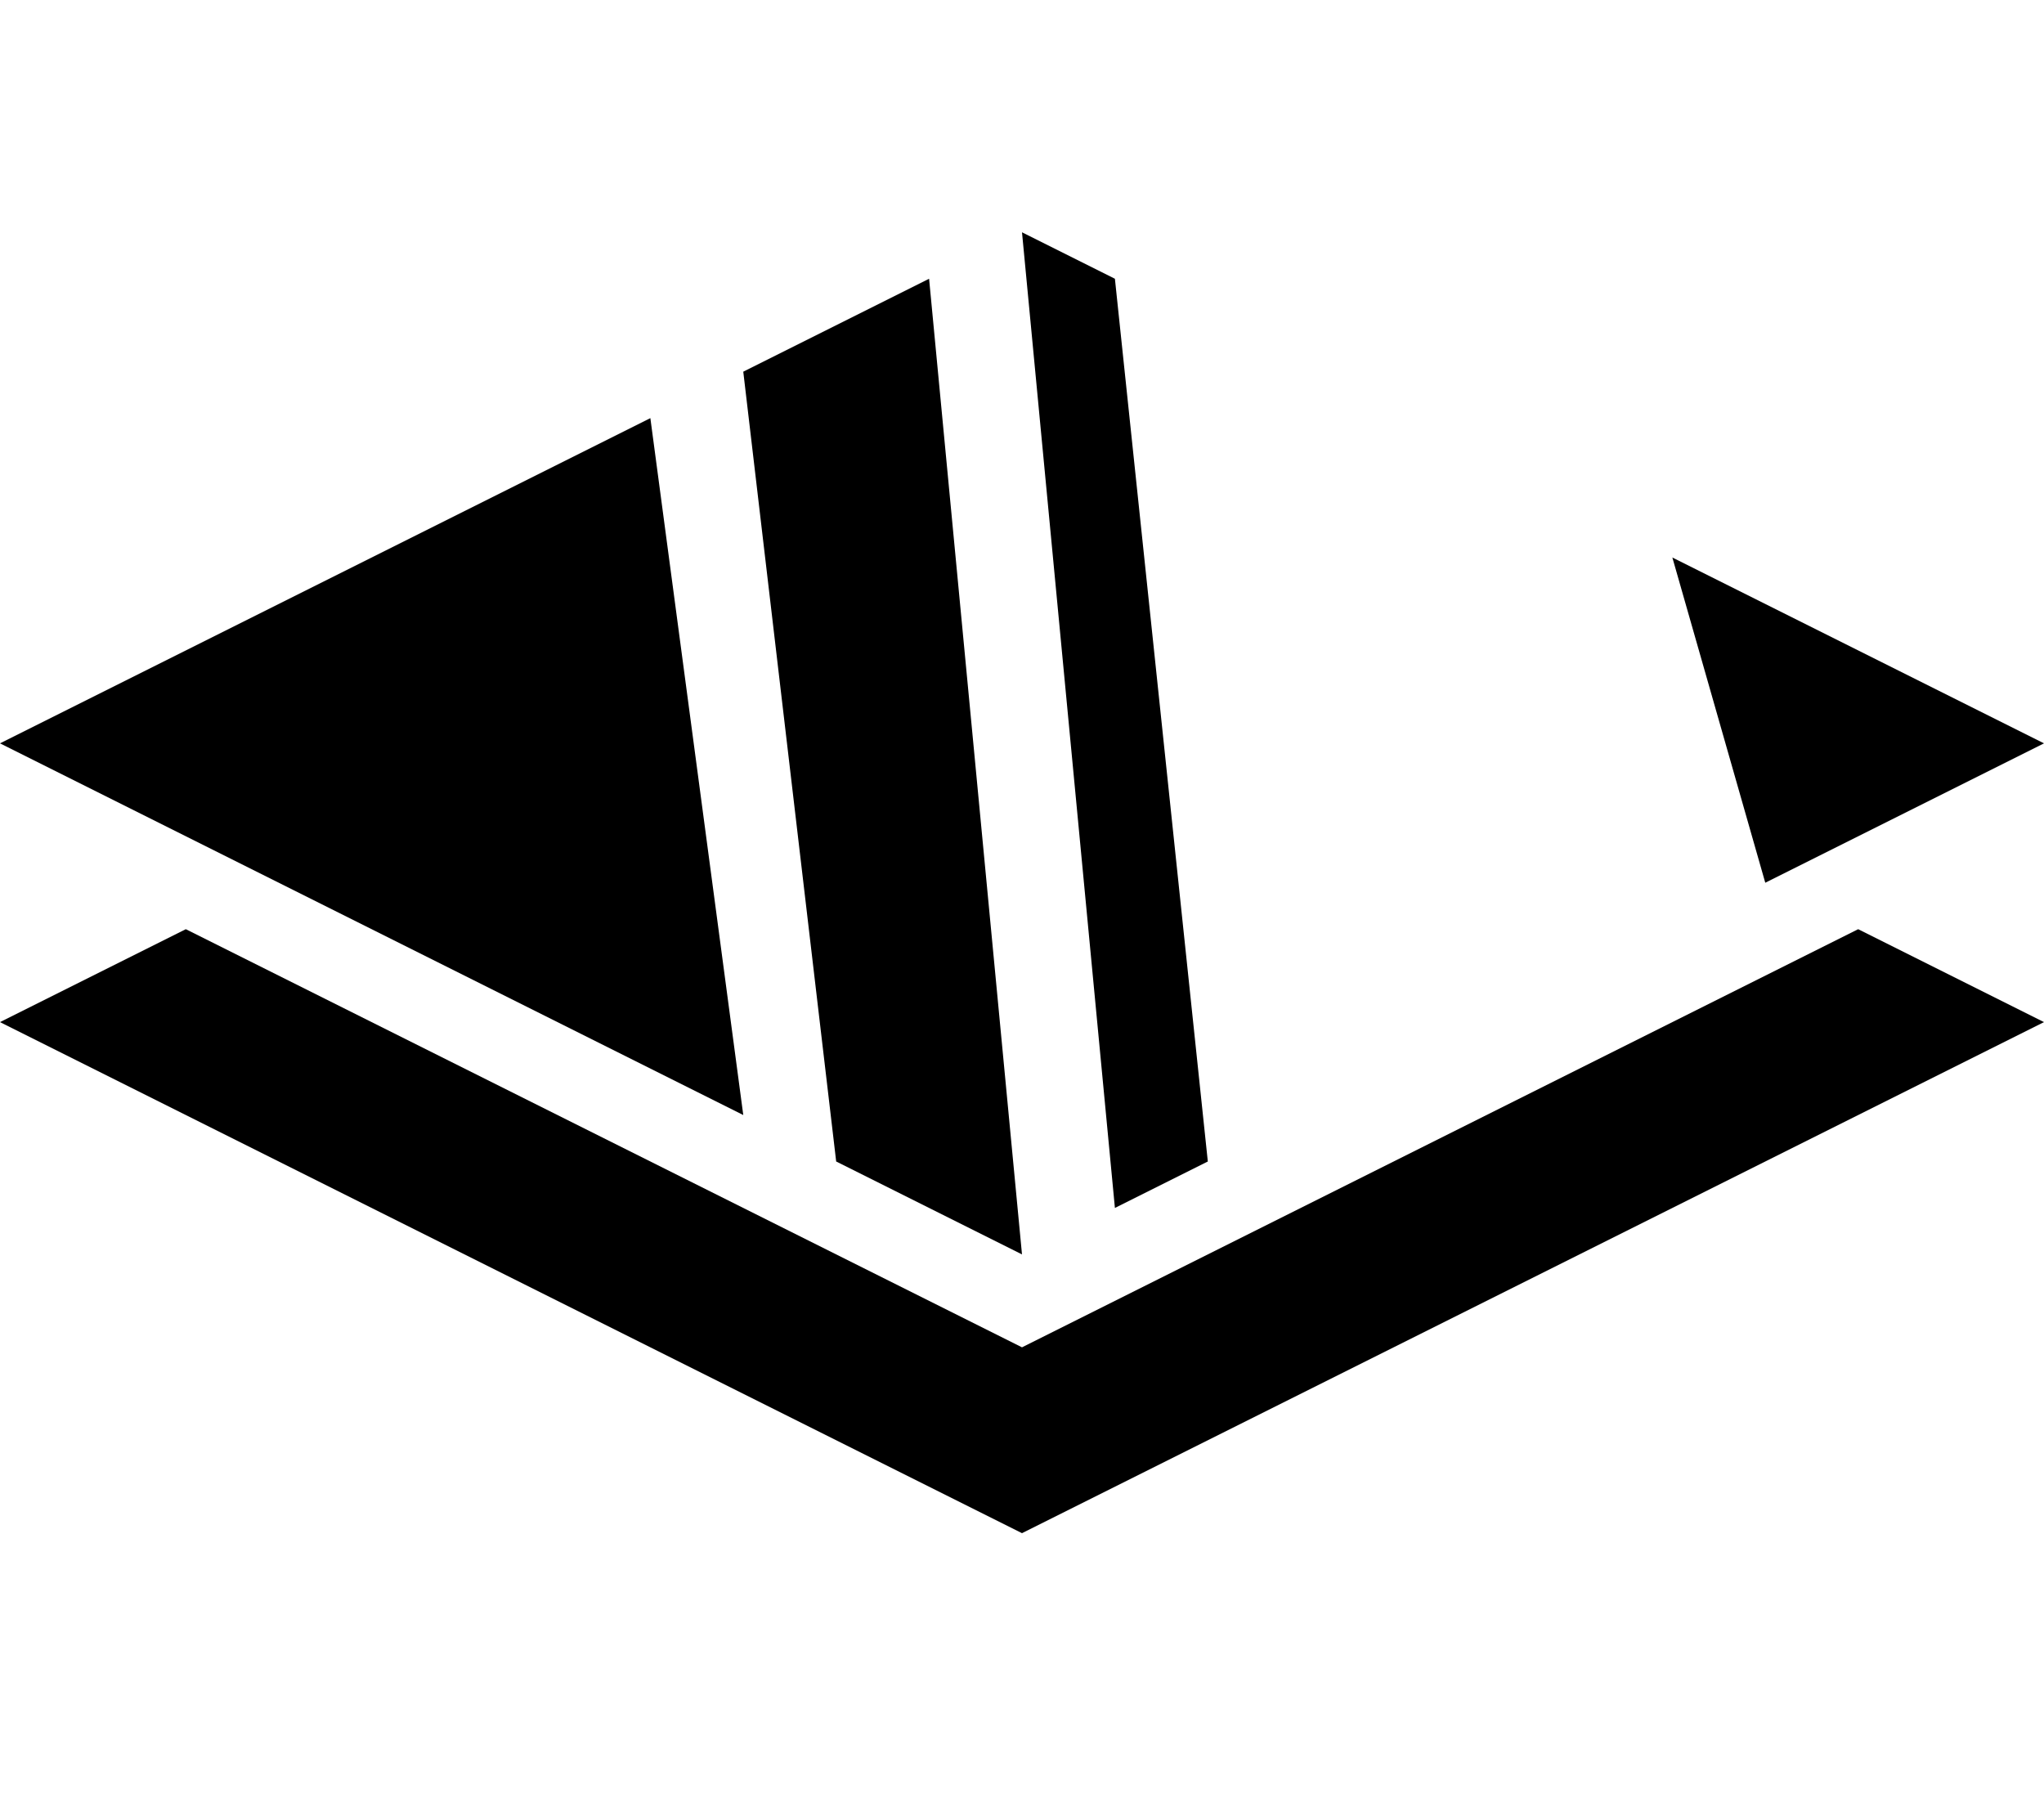
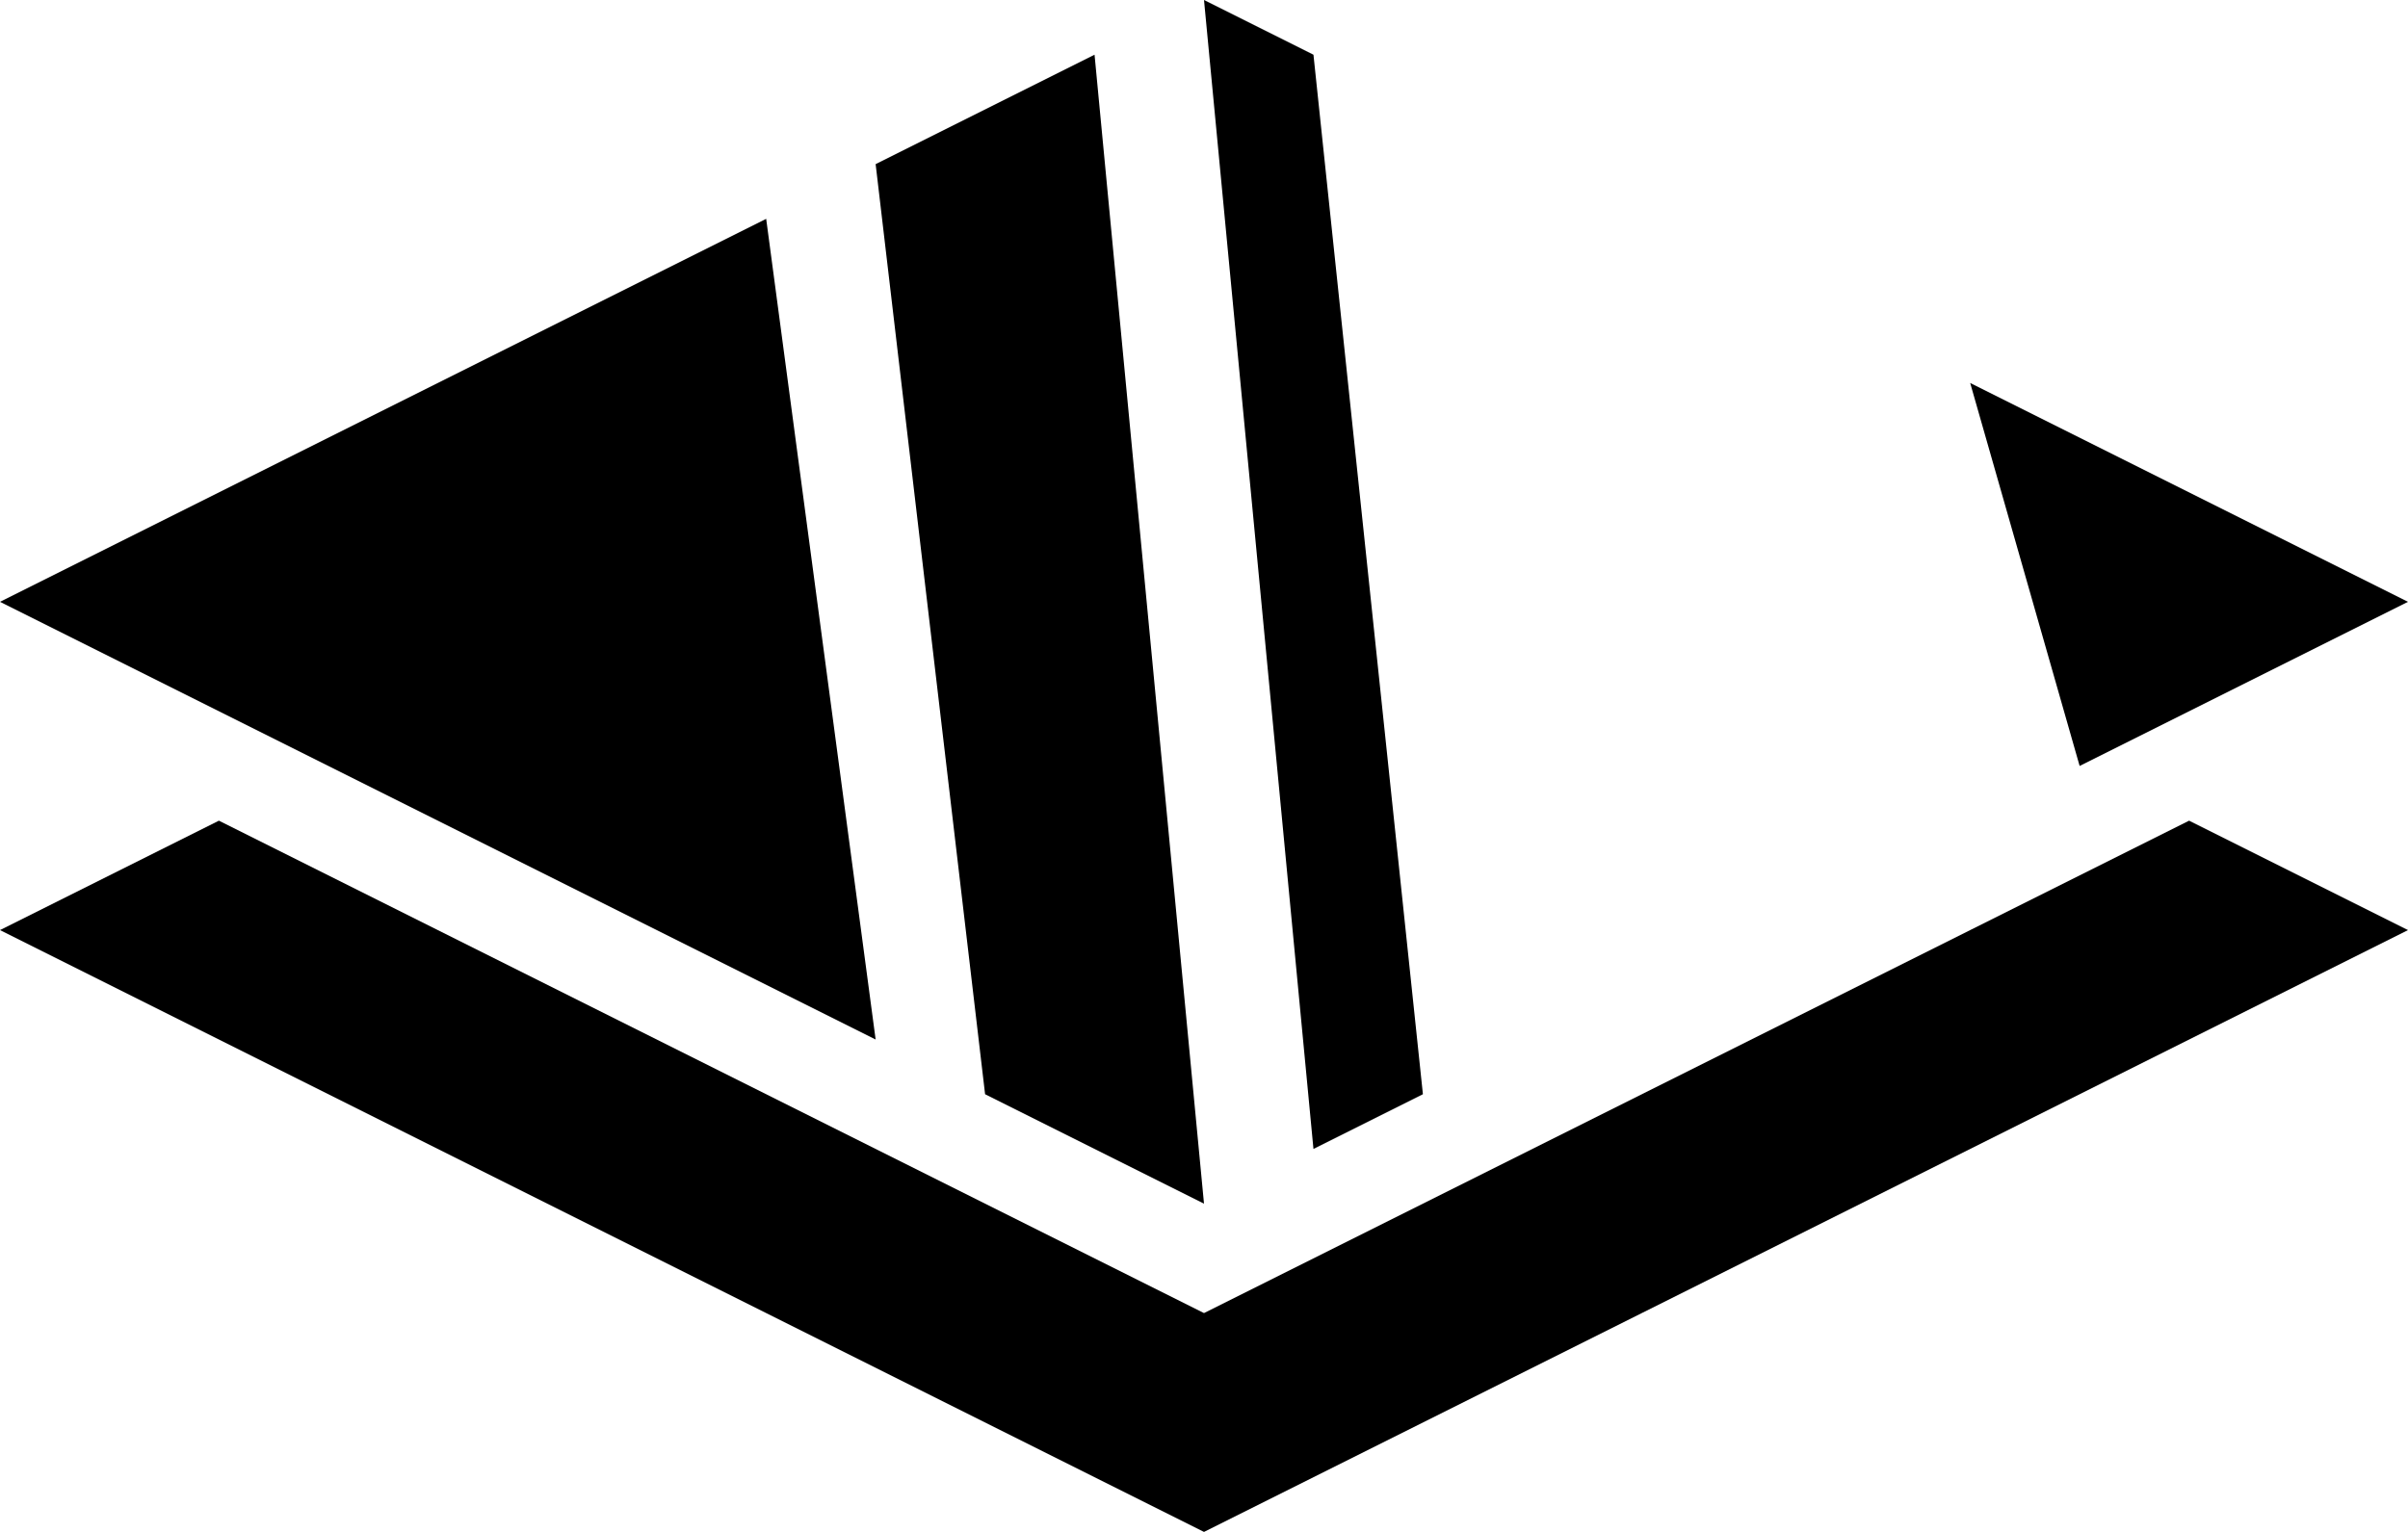
- <svg xmlns="http://www.w3.org/2000/svg" version="1.1" width="88" height="78" id="svg2">
+ <svg xmlns="http://www.w3.org/2000/svg" version="1.1" width="88" height="56" id="svg2">
  <defs id="defs4" />
-   <path style="fill:#000000;fill-opacity:1;stroke:none" id="path3879-6-0" d="M 0,44 8,40 44,58 80,40 88,44 44,66 z" />
-   <path style="fill:#000000;fill-opacity:1;stroke:none" d="M 28,18 0,32 32,48 z" id="path3987" />
-   <path style="fill:#000000;fill-opacity:1;stroke:none" id="path3987-6" d="m 32,16 8,-4 4,42 -8,-4 z" />
-   <path style="fill:#000000;fill-opacity:1;stroke:none" d="m 72,24 4,14 12,-6 z" id="path3987-2" />
-   <path style="fill:#000000;fill-opacity:1;stroke:none" id="path3987-6-4" d="m 44,10 4,2 4,38 -4,2 z" />
+   <path style="fill:#000000;fill-opacity:1;stroke:none" id="path3879-6-0" d="M 0,34 8,30 44,48 80,30 88,34 44,56 z" />
+   <path style="fill:#000000;fill-opacity:1;stroke:none" d="M 28,8 0,22 32,38 z" id="path3987" />
+   <path style="fill:#000000;fill-opacity:1;stroke:none" id="path3987-6" d="m 32,6 8,-4 4,42 -8,-4 z" />
+   <path style="fill:#000000;fill-opacity:1;stroke:none" d="m 72,14 4,14 12,-6 z" id="path3987-2" />
+   <path style="fill:#000000;fill-opacity:1;stroke:none" id="path3987-6-4" d="m 44,0 4,2 4,38 -4,2 z" />
</svg>
